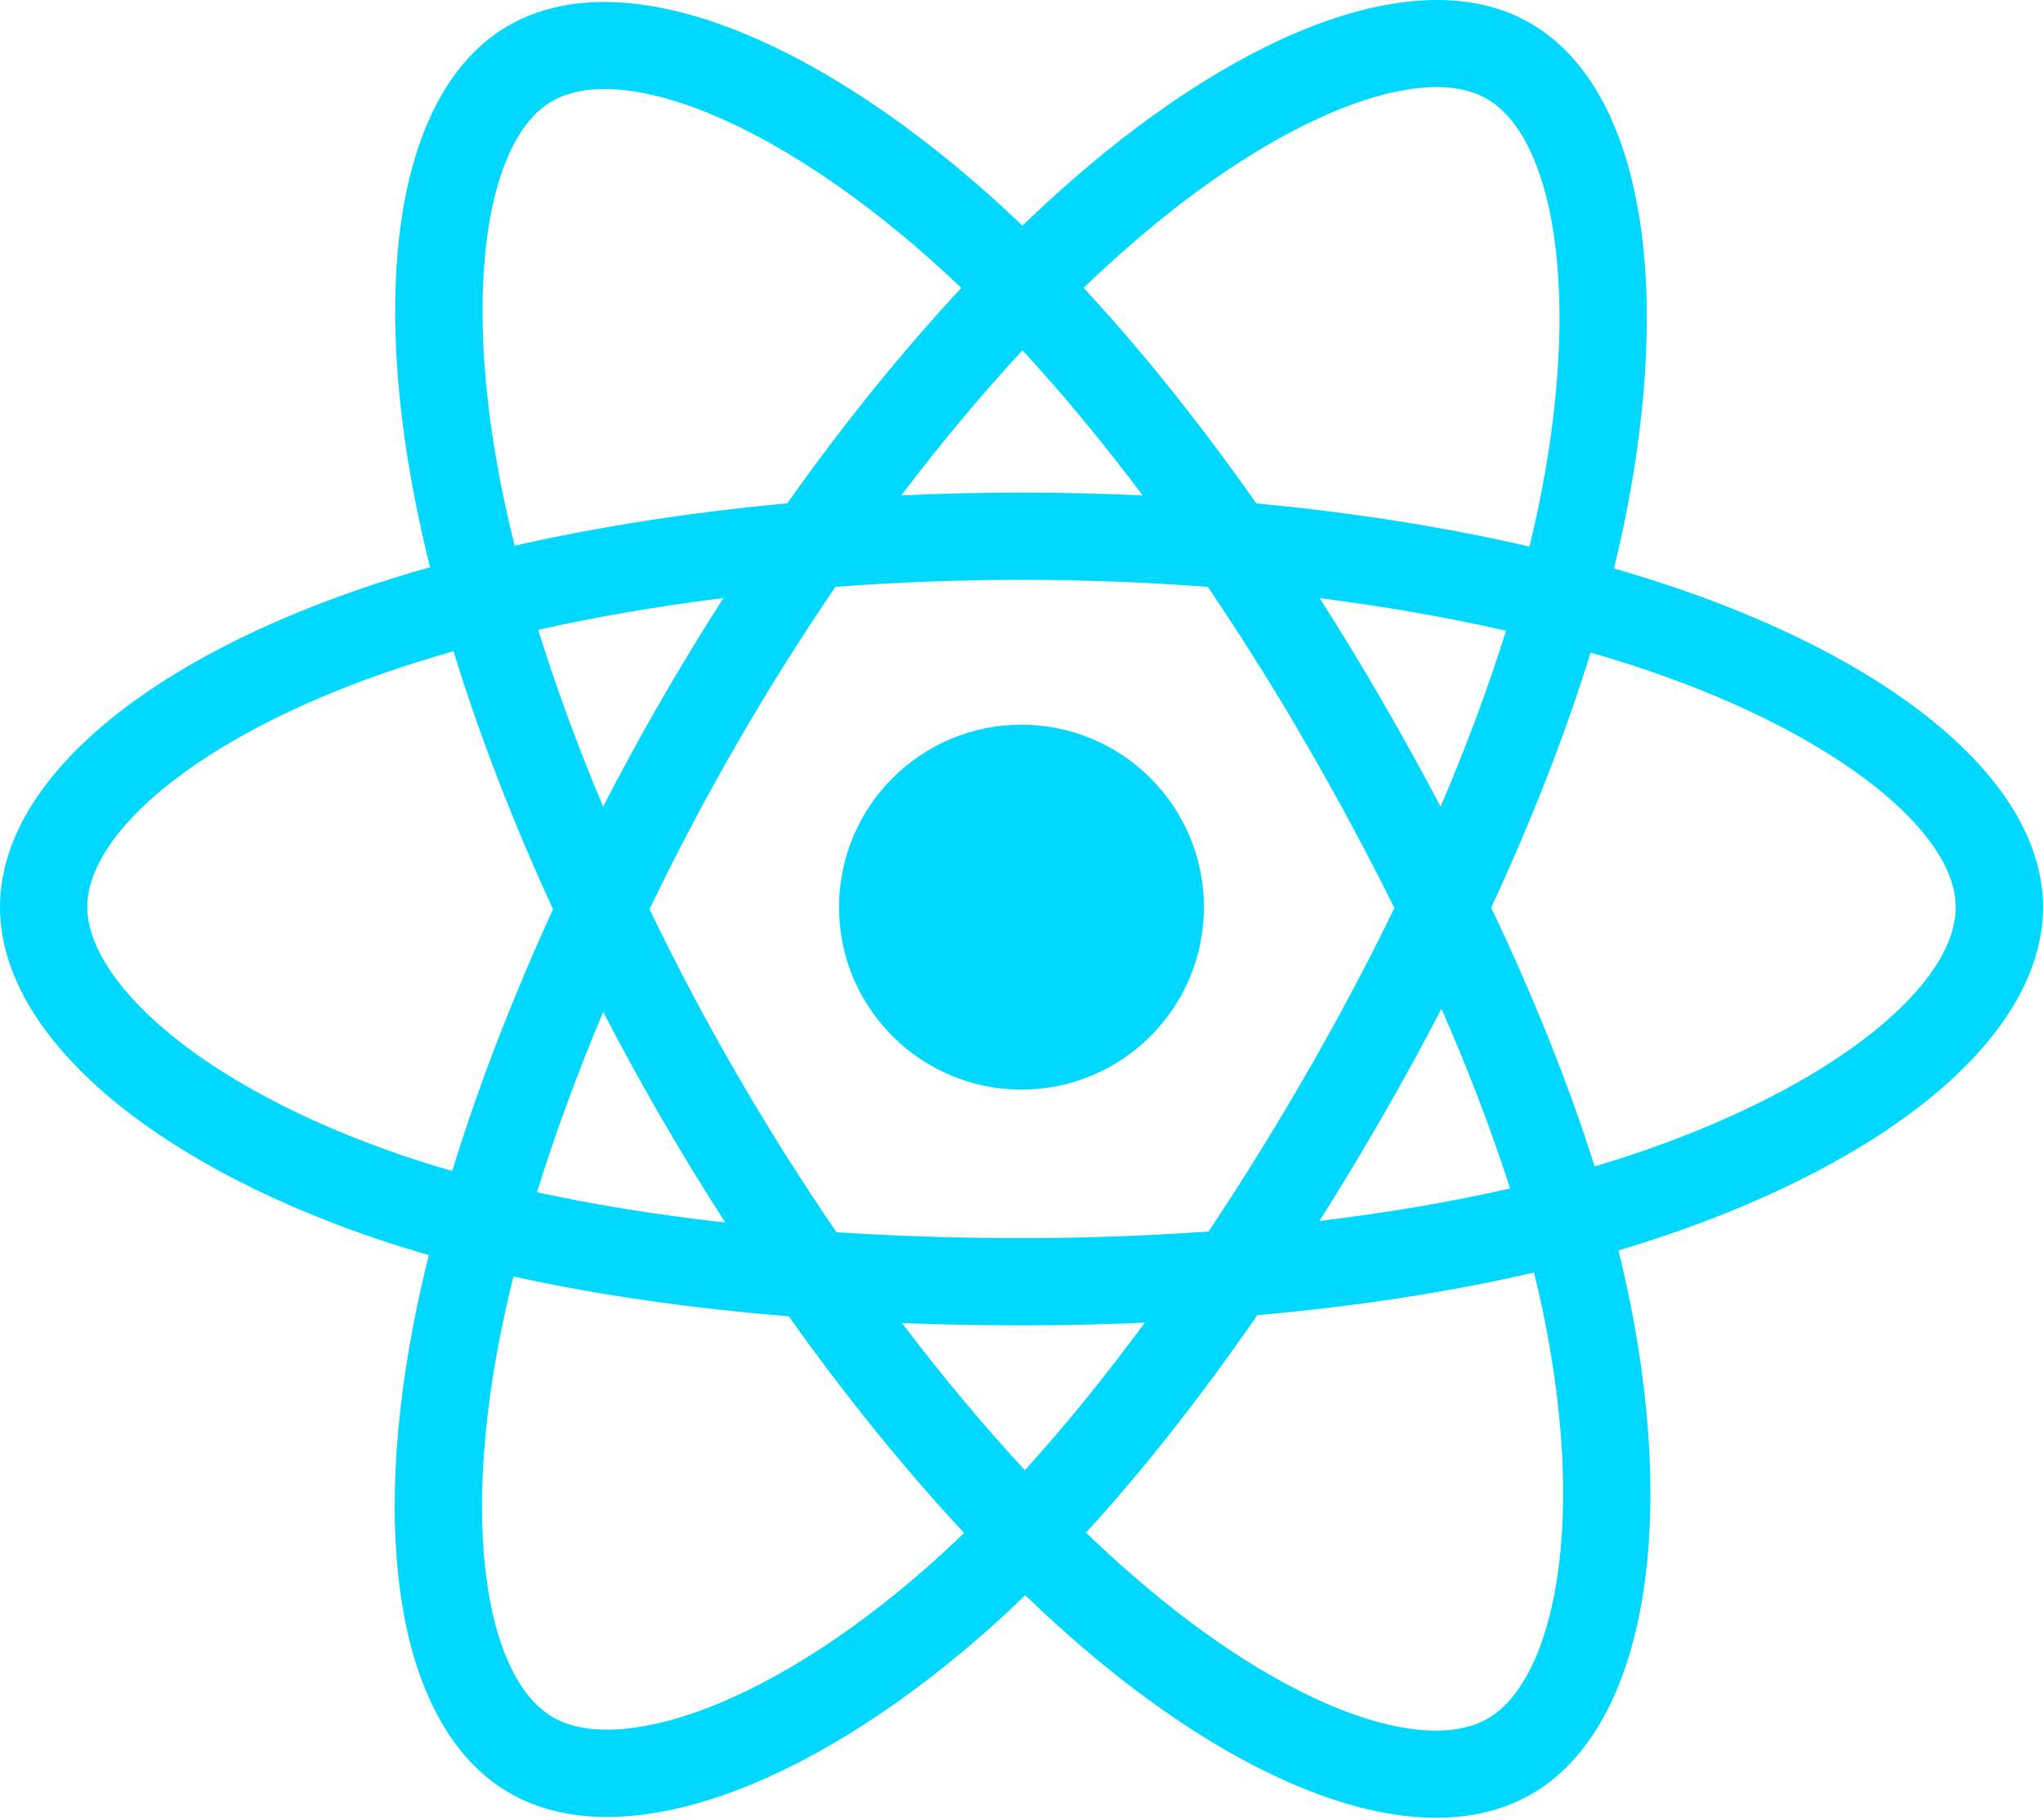
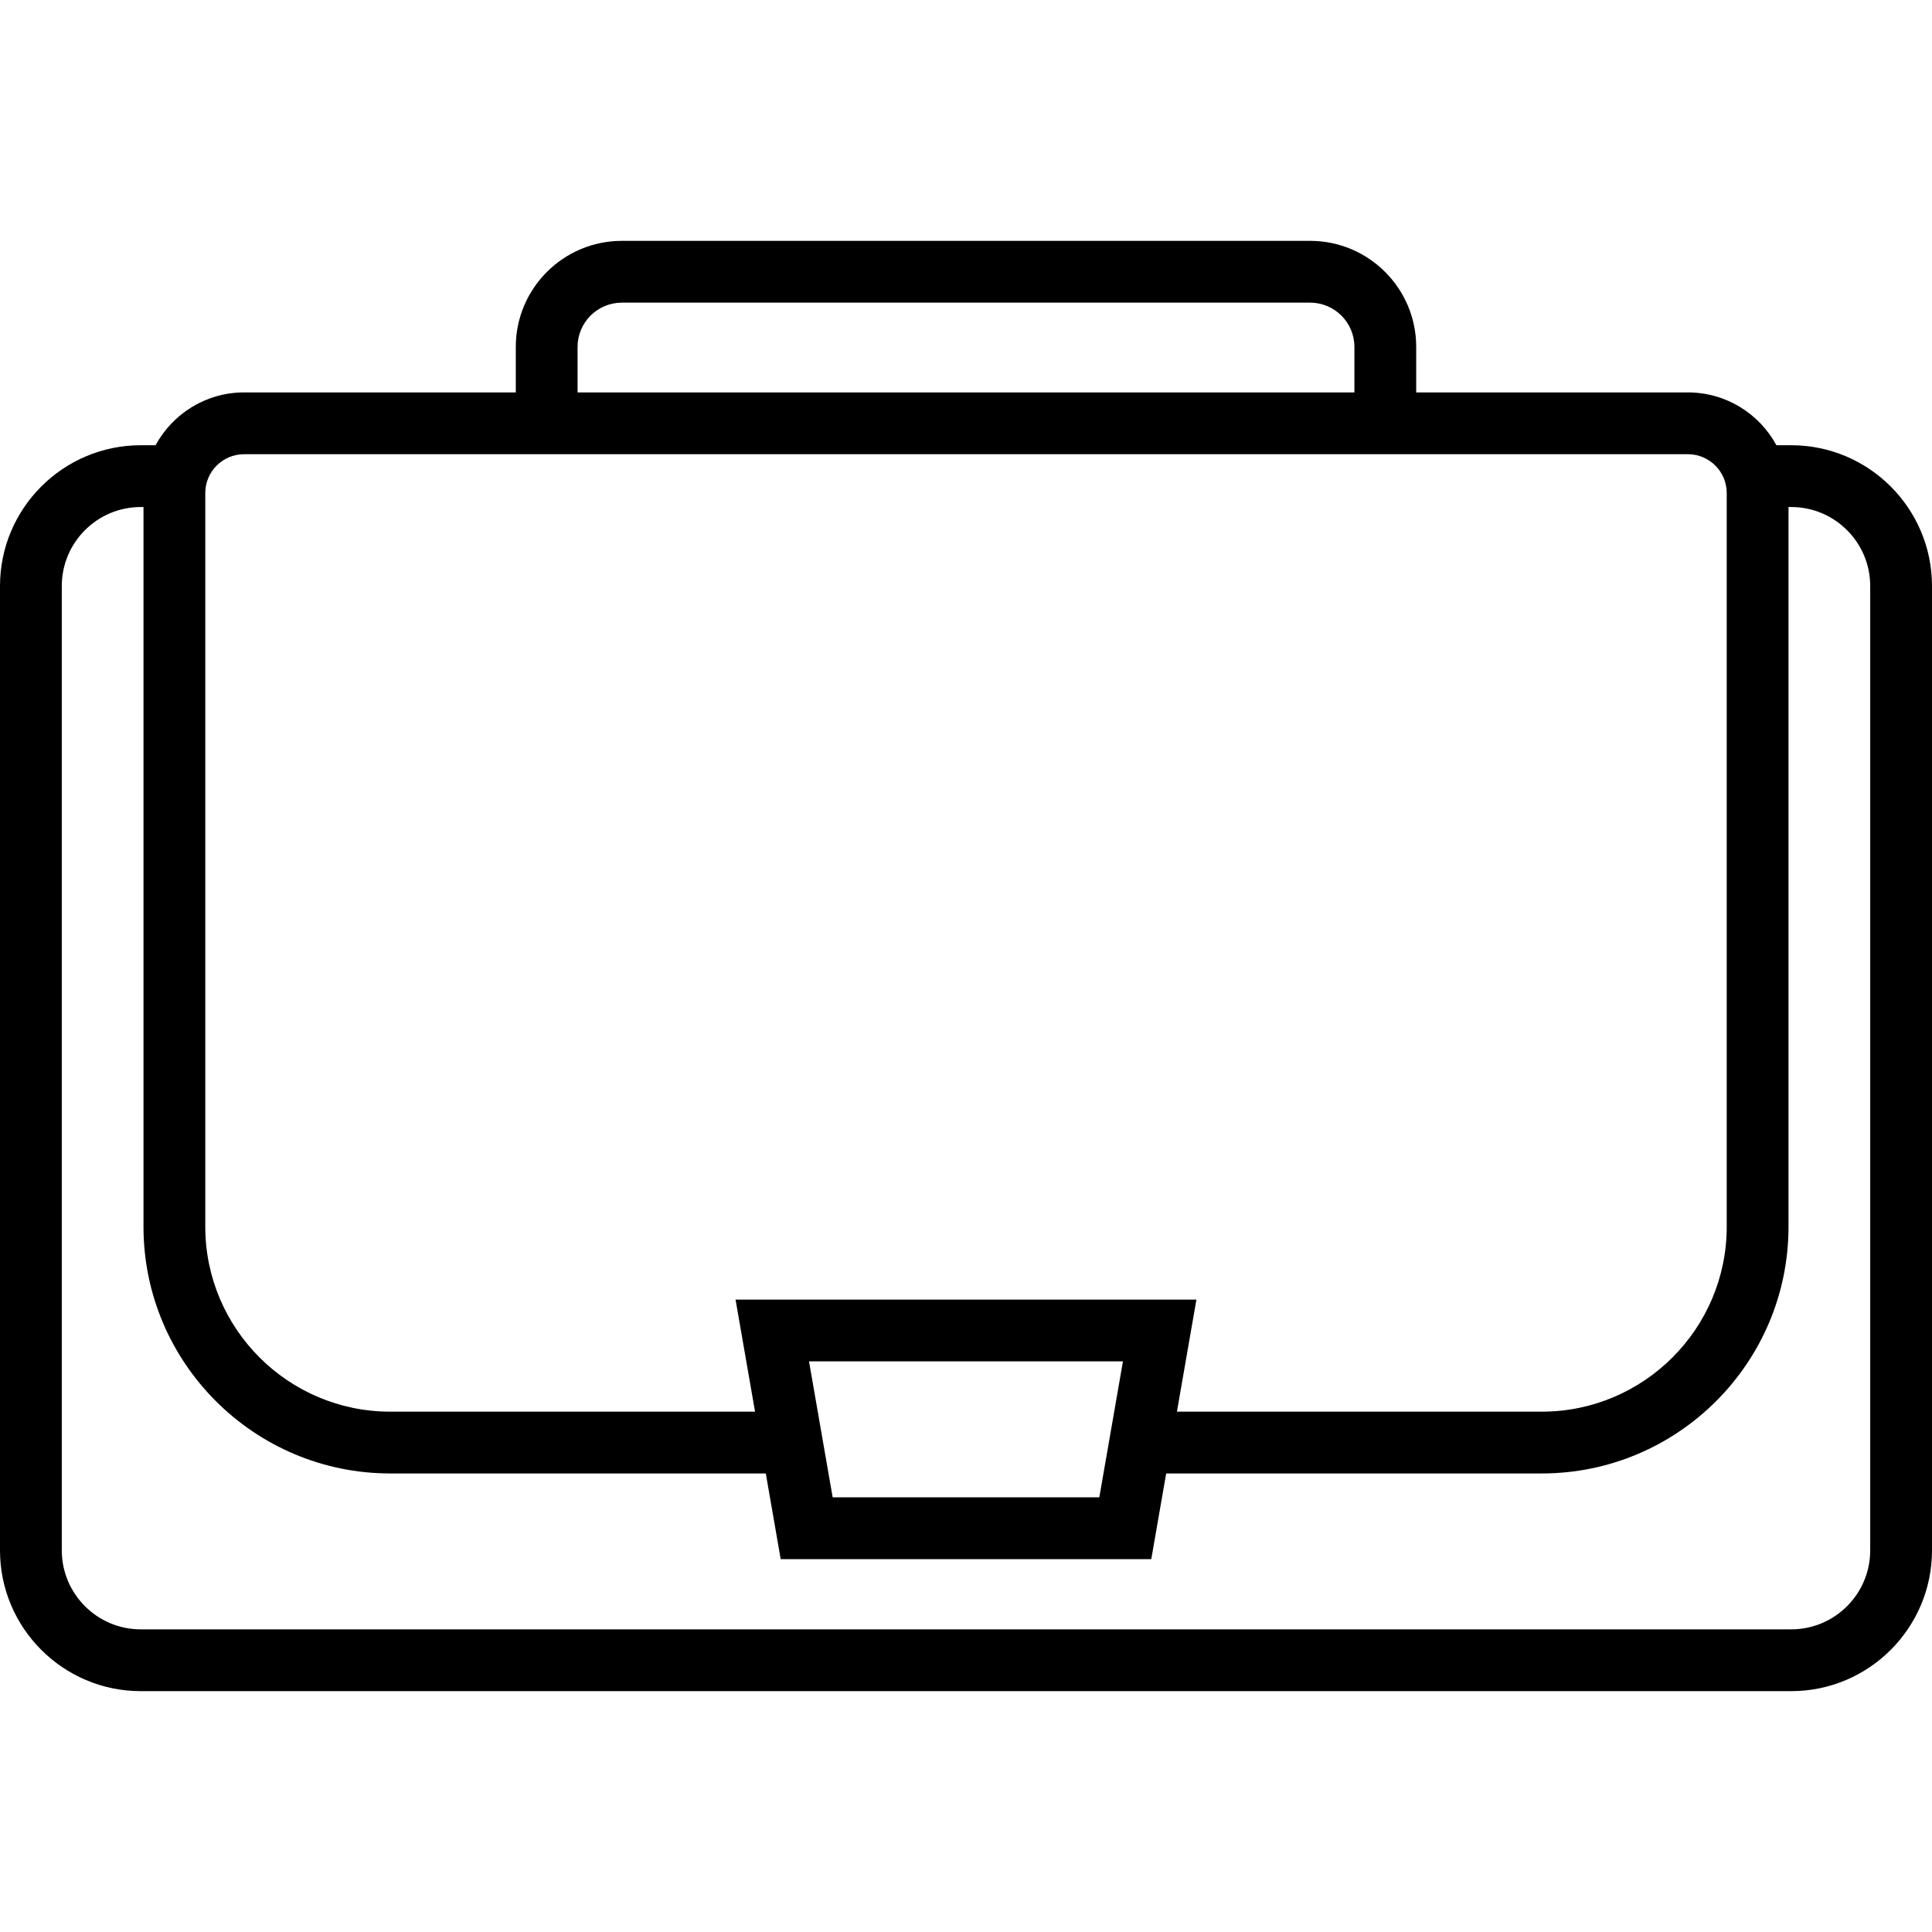
- <svg xmlns="http://www.w3.org/2000/svg" aria-hidden="true" role="img" class="iconify iconify--logos" width="35.93" height="32" preserveAspectRatio="xMidYMid meet" viewBox="0 0 256 228">
-   <path fill="#00D8FF" d="M210.483 73.824a171.49 171.49 0 0 0-8.24-2.597c.465-1.9.893-3.777 1.273-5.621c6.238-30.281 2.16-54.676-11.769-62.708c-13.355-7.7-35.196.329-57.254 19.526a171.23 171.23 0 0 0-6.375 5.848a155.866 155.866 0 0 0-4.241-3.917C100.759 3.829 77.587-4.822 63.673 3.233C50.33 10.957 46.379 33.89 51.995 62.588a170.974 170.974 0 0 0 1.892 8.48c-3.28.932-6.445 1.924-9.474 2.98C17.309 83.498 0 98.307 0 113.668c0 15.865 18.582 31.778 46.812 41.427a145.52 145.52 0 0 0 6.921 2.165a167.467 167.467 0 0 0-2.01 9.138c-5.354 28.2-1.173 50.591 12.134 58.266c13.744 7.926 36.812-.22 59.273-19.855a145.567 145.567 0 0 0 5.342-4.923a168.064 168.064 0 0 0 6.92 6.314c21.758 18.722 43.246 26.282 56.54 18.586c13.731-7.949 18.194-32.003 12.4-61.268a145.016 145.016 0 0 0-1.535-6.842c1.62-.48 3.21-.974 4.76-1.488c29.348-9.723 48.443-25.443 48.443-41.52c0-15.417-17.868-30.326-45.517-39.844Zm-6.365 70.984c-1.4.463-2.836.91-4.3 1.345c-3.24-10.257-7.612-21.163-12.963-32.432c5.106-11 9.31-21.767 12.459-31.957c2.619.758 5.16 1.557 7.61 2.4c23.69 8.156 38.14 20.213 38.14 29.504c0 9.896-15.606 22.743-40.946 31.14Zm-10.514 20.834c2.562 12.94 2.927 24.64 1.23 33.787c-1.524 8.219-4.59 13.698-8.382 15.893c-8.067 4.67-25.32-1.4-43.927-17.412a156.726 156.726 0 0 1-6.437-5.87c7.214-7.889 14.423-17.06 21.459-27.246c12.376-1.098 24.068-2.894 34.671-5.345a134.17 134.17 0 0 1 1.386 6.193ZM87.276 214.515c-7.882 2.783-14.16 2.863-17.955.675c-8.075-4.657-11.432-22.636-6.853-46.752a156.923 156.923 0 0 1 1.869-8.499c10.486 2.32 22.093 3.988 34.498 4.994c7.084 9.967 14.501 19.128 21.976 27.15a134.668 134.668 0 0 1-4.877 4.492c-9.933 8.682-19.886 14.842-28.658 17.94ZM50.35 144.747c-12.483-4.267-22.792-9.812-29.858-15.863c-6.35-5.437-9.555-10.836-9.555-15.216c0-9.322 13.897-21.212 37.076-29.293c2.813-.98 5.757-1.905 8.812-2.773c3.204 10.42 7.406 21.315 12.477 32.332c-5.137 11.18-9.399 22.249-12.634 32.792a134.718 134.718 0 0 1-6.318-1.979Zm12.378-84.26c-4.811-24.587-1.616-43.134 6.425-47.789c8.564-4.958 27.502 2.111 47.463 19.835a144.318 144.318 0 0 1 3.841 3.545c-7.438 7.987-14.787 17.08-21.808 26.988c-12.04 1.116-23.565 2.908-34.161 5.309a160.342 160.342 0 0 1-1.76-7.887Zm110.427 27.268a347.8 347.8 0 0 0-7.785-12.803c8.168 1.033 15.994 2.404 23.343 4.08c-2.206 7.072-4.956 14.465-8.193 22.045a381.151 381.151 0 0 0-7.365-13.322Zm-45.032-43.861c5.044 5.465 10.096 11.566 15.065 18.186a322.04 322.04 0 0 0-30.257-.006c4.974-6.559 10.069-12.652 15.192-18.18ZM82.802 87.83a323.167 323.167 0 0 0-7.227 13.238c-3.184-7.553-5.909-14.98-8.134-22.152c7.304-1.634 15.093-2.97 23.209-3.984a321.524 321.524 0 0 0-7.848 12.897Zm8.081 65.352c-8.385-.936-16.291-2.203-23.593-3.793c2.26-7.3 5.045-14.885 8.298-22.6a321.187 321.187 0 0 0 7.257 13.246c2.594 4.48 5.28 8.868 8.038 13.147Zm37.542 31.03c-5.184-5.592-10.354-11.779-15.403-18.433c4.902.192 9.899.29 14.978.29c5.218 0 10.376-.117 15.453-.343c-4.985 6.774-10.018 12.97-15.028 18.486Zm52.198-57.817c3.422 7.8 6.306 15.345 8.596 22.52c-7.422 1.694-15.436 3.058-23.88 4.071a382.417 382.417 0 0 0 7.859-13.026a347.403 347.403 0 0 0 7.425-13.565Zm-16.898 8.101a358.557 358.557 0 0 1-12.281 19.815a329.4 329.4 0 0 1-23.444.823c-7.967 0-15.716-.248-23.178-.732a310.202 310.202 0 0 1-12.513-19.846h.001a307.41 307.41 0 0 1-10.923-20.627a310.278 310.278 0 0 1 10.89-20.637l-.001.001a307.318 307.318 0 0 1 12.413-19.761c7.613-.576 15.42-.876 23.31-.876H128c7.926 0 15.743.303 23.354.883a329.357 329.357 0 0 1 12.335 19.695a358.489 358.489 0 0 1 11.036 20.54a329.472 329.472 0 0 1-11 20.722Zm22.56-122.124c8.572 4.944 11.906 24.881 6.52 51.026c-.344 1.668-.73 3.367-1.15 5.09c-10.622-2.452-22.155-4.275-34.23-5.408c-7.034-10.017-14.323-19.124-21.64-27.008a160.789 160.789 0 0 1 5.888-5.4c18.9-16.447 36.564-22.941 44.612-18.3ZM128 90.808c12.625 0 22.86 10.235 22.86 22.86s-10.235 22.86-22.86 22.86s-22.86-10.235-22.86-22.86s10.235-22.86 22.86-22.86Z" />
+ <svg xmlns="http://www.w3.org/2000/svg" fill="#000000" height="800px" width="800px" version="1.1" id="Capa_1" viewBox="0 0 437.744 437.744" xml:space="preserve">
+   <path d="M405.852,100.879h-3.358c-3.859-7.12-11.399-11.967-20.051-11.967h-61.567V78.594c0-13.245-10.775-24.021-24.02-24.021  h-155.96c-13.25,0-24.03,10.775-24.03,24.021v10.318H55.301c-8.652,0-16.192,4.847-20.051,11.967h-3.358  C14.307,100.879,0,115.186,0,132.771v218.507c0,17.586,14.307,31.893,31.892,31.893h373.96c17.585,0,31.892-14.307,31.892-31.893  V132.771C437.744,115.186,423.437,100.879,405.852,100.879z M130.865,78.594c0-5.525,4.5-10.021,10.03-10.021h155.96  c5.525,0,10.02,4.495,10.02,10.021v10.318h-176.01V78.594z M46.511,111.702c0-4.847,3.943-8.79,8.79-8.79h327.141  c4.847,0,8.79,3.943,8.79,8.79v166.245c0,23.104-18.797,41.901-41.901,41.901h-82.668l4.417-25.396H166.658l4.417,25.396H88.413  c-23.104,0-41.901-18.797-41.901-41.901V111.702z M254.435,308.453l-5.358,30.808h-60.415l-5.358-30.808H254.435z M423.744,351.278  c0,9.866-8.026,17.893-17.892,17.893H31.892c-9.865,0-17.892-8.026-17.892-17.893V132.771c0-9.865,8.026-17.892,17.892-17.892h0.62  v163.068c0,30.824,25.077,55.901,55.901,55.901h85.097l3.376,19.412h83.966l3.376-19.412h85.103  c30.824,0,55.901-25.077,55.901-55.901V114.879h0.62c9.865,0,17.892,8.026,17.892,17.892V351.278z" />
</svg>
